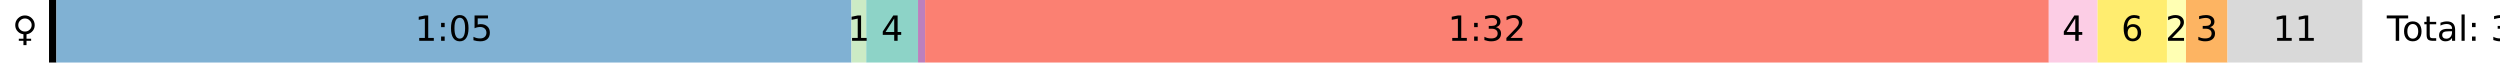
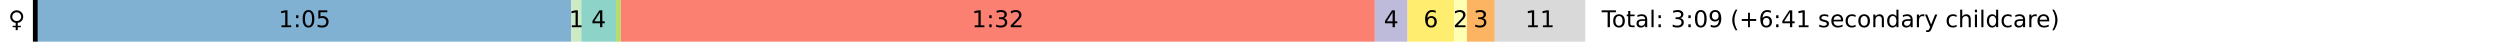
- <svg xmlns="http://www.w3.org/2000/svg" height="18pt" version="1.1" viewBox="0 0 720 18" width="720pt">
+ <svg xmlns="http://www.w3.org/2000/svg" height="18pt" version="1.1" viewBox="0 0 1080 18" width="1080pt">
  <defs>
    <style type="text/css">*{stroke-linecap:butt;stroke-linejoin:round;}</style>
  </defs>
  <g id="figure_1">
    <g id="patch_1">
-       <path d="M 0 18  L 720 18  L 720 0  L 0 0  z " style="fill:none;" />
+       <path d="M 0 18  L 1080 18  L 1080 0  L 0 0  z " style="fill:none;" />
    </g>
    <g id="axes_1">
      <g id="patch_2">
-         <path clip-path="url(#p7bf770cecc)" d="M 14.118 18  L 16.24 18  L 16.24 0  L 14.118 0  z " />
+         <path clip-path="url(#p42375309ca)" d="M 14.211 18  L 16.346 18  L 16.346 0  L 14.211 0  z " />
      </g>
      <g id="patch_3">
-         <path clip-path="url(#p7bf770cecc)" d="M 16.24 18  L 245.216 18  L 245.216 0  L 16.24 0  z " style="fill:#80b1d3;" />
+         <path clip-path="url(#p42375309ca)" d="M 16.346 18  L 246.829 18  L 246.829 0  L 16.346 0  z " style="fill:#80b1d3;" />
      </g>
      <g id="patch_4">
-         <path clip-path="url(#p7bf770cecc)" d="M 245.216 18  L 249.476 18  L 249.476 0  L 245.216 0  z " style="fill:#ccebc5;" />
+         <path clip-path="url(#p42375309ca)" d="M 246.829 18  L 251.117 18  L 251.117 0  L 246.829 0  z " style="fill:#ccebc5;" />
      </g>
      <g id="patch_5">
-         <path clip-path="url(#p7bf770cecc)" d="M 249.476 18  L 264.391 18  L 264.391 0  L 249.476 0  z " style="fill:#8dd3c7;" />
+         <path clip-path="url(#p42375309ca)" d="M 251.117 18  L 266.13 18  L 266.13 0  L 251.117 0  z " style="fill:#8dd3c7;" />
      </g>
      <g id="patch_6">
-         <path clip-path="url(#p7bf770cecc)" d="M 264.391 18  L 266.424 18  L 266.424 0  L 264.391 0  z " style="fill:#bc80bd;" />
+         <path clip-path="url(#p42375309ca)" d="M 266.13 18  L 268.177 18  L 268.177 0  L 266.13 0  z " style="fill:#b3de69;" />
      </g>
      <g id="patch_7">
-         <path clip-path="url(#p7bf770cecc)" d="M 266.424 18  L 590.052 18  L 590.052 0  L 266.424 0  z " style="fill:#fb8072;" />
+         <path clip-path="url(#p42375309ca)" d="M 268.177 18  L 593.934 18  L 593.934 0  L 268.177 0  z " style="fill:#fb8072;" />
      </g>
      <g id="patch_8">
-         <path clip-path="url(#p7bf770cecc)" d="M 590.052 18  L 604.099 18  L 604.099 0  L 590.052 0  z " style="fill:#fccde5;" />
+         <path clip-path="url(#p42375309ca)" d="M 593.934 18  L 608.073 18  L 608.073 0  L 593.934 0  z " style="fill:#bebada;" />
      </g>
      <g id="patch_9">
-         <path clip-path="url(#p7bf770cecc)" d="M 604.099 18  L 624.086 18  L 624.086 0  L 604.099 0  z " style="fill:#ffed6f;" />
+         <path clip-path="url(#p42375309ca)" d="M 608.073 18  L 628.192 18  L 628.192 0  L 608.073 0  z " style="fill:#ffed6f;" />
      </g>
      <g id="patch_10">
-         <path clip-path="url(#p7bf770cecc)" d="M 624.086 18  L 629.561 18  L 629.561 0  L 624.086 0  z " style="fill:#ffffb3;" />
+         <path clip-path="url(#p42375309ca)" d="M 628.192 18  L 633.703 18  L 633.703 0  L 628.192 0  z " style="fill:#ffffb3;" />
      </g>
      <g id="patch_11">
-         <path clip-path="url(#p7bf770cecc)" d="M 629.561 18  L 641.526 18  L 641.526 0  L 629.561 0  z " style="fill:#fdb462;" />
+         <path clip-path="url(#p42375309ca)" d="M 633.703 18  L 645.747 18  L 645.747 0  L 633.703 0  z " style="fill:#fdb462;" />
      </g>
      <g id="patch_12">
-         <path clip-path="url(#p7bf770cecc)" d="M 641.526 18  L 680.352 18  L 680.352 0  L 641.526 0  z " style="fill:#d9d9d9;" />
+         <path clip-path="url(#p42375309ca)" d="M 645.747 18  L 684.828 18  L 684.828 0  L 645.747 0  z " style="fill:#d9d9d9;" />
      </g>
      <g id="text_1">
-         <text style="font-family:DejaVu Sans;font-size:10px;font-stretch:normal;font-style:normal;font-weight:normal;text-anchor:middle;" transform="rotate(-0, 130.7279, 11.75938)" x="130.728" y="11.759">1:05</text>
+         <text style="font-family:DejaVu Sans;font-size:10px;font-stretch:normal;font-style:normal;font-weight:normal;text-anchor:middle;" transform="rotate(-0, 131.5879, 11.75938)" x="131.588" y="11.759">1:05</text>
      </g>
      <g id="text_2">
-         <text style="font-family:DejaVu Sans;font-size:10px;font-stretch:normal;font-style:normal;font-weight:normal;text-anchor:middle;" transform="rotate(-0, 247.3459, 11.75938)" x="247.346" y="11.759">1</text>
+         <text style="font-family:DejaVu Sans;font-size:10px;font-stretch:normal;font-style:normal;font-weight:normal;text-anchor:middle;" transform="rotate(-0, 248.9732, 11.75938)" x="248.973" y="11.759">1</text>
      </g>
      <g id="text_3">
-         <text style="font-family:DejaVu Sans;font-size:10px;font-stretch:normal;font-style:normal;font-weight:normal;text-anchor:middle;" transform="rotate(-0, 256.9333, 11.75938)" x="256.933" y="11.759">4</text>
+         <text style="font-family:DejaVu Sans;font-size:10px;font-stretch:normal;font-style:normal;font-weight:normal;text-anchor:middle;" transform="rotate(-0, 258.6236, 11.75938)" x="258.624" y="11.759">4</text>
      </g>
      <g id="text_4">
-         <text style="font-family:DejaVu Sans;font-size:10px;font-stretch:normal;font-style:normal;font-weight:normal;text-anchor:middle;" transform="rotate(-0, 428.2382, 11.75938)" x="428.238" y="11.759">1:32</text>
+         <text style="font-family:DejaVu Sans;font-size:10px;font-stretch:normal;font-style:normal;font-weight:normal;text-anchor:middle;" transform="rotate(-0, 431.0555, 11.75938)" x="431.056" y="11.759">1:32</text>
      </g>
      <g id="text_5">
-         <text style="font-family:DejaVu Sans;font-size:10px;font-stretch:normal;font-style:normal;font-weight:normal;text-anchor:middle;" transform="rotate(-0, 597.0754, 11.75938)" x="597.075" y="11.759">4</text>
+         <text style="font-family:DejaVu Sans;font-size:10px;font-stretch:normal;font-style:normal;font-weight:normal;text-anchor:middle;" transform="rotate(-0, 601.0035, 11.75938)" x="601.004" y="11.759">4</text>
      </g>
      <g id="text_6">
-         <text style="font-family:DejaVu Sans;font-size:10px;font-stretch:normal;font-style:normal;font-weight:normal;text-anchor:middle;" transform="rotate(-0, 614.0923, 11.75938)" x="614.092" y="11.759">6</text>
+         <text style="font-family:DejaVu Sans;font-size:10px;font-stretch:normal;font-style:normal;font-weight:normal;text-anchor:middle;" transform="rotate(-0, 618.1324, 11.75938)" x="618.132" y="11.759">6</text>
      </g>
      <g id="text_7">
-         <text style="font-family:DejaVu Sans;font-size:10px;font-stretch:normal;font-style:normal;font-weight:normal;text-anchor:middle;" transform="rotate(-0, 626.8235, 11.75938)" x="626.824" y="11.759">2</text>
+         <text style="font-family:DejaVu Sans;font-size:10px;font-stretch:normal;font-style:normal;font-weight:normal;text-anchor:middle;" transform="rotate(-0, 630.9473, 11.75938)" x="630.947" y="11.759">2</text>
      </g>
      <g id="text_8">
-         <text style="font-family:DejaVu Sans;font-size:10px;font-stretch:normal;font-style:normal;font-weight:normal;text-anchor:middle;" transform="rotate(-0, 635.5435, 11.75938)" x="635.543" y="11.759">3</text>
+         <text style="font-family:DejaVu Sans;font-size:10px;font-stretch:normal;font-style:normal;font-weight:normal;text-anchor:middle;" transform="rotate(-0, 639.7247, 11.75938)" x="639.725" y="11.759">3</text>
      </g>
      <g id="text_9">
-         <text style="font-family:DejaVu Sans;font-size:10px;font-stretch:normal;font-style:normal;font-weight:normal;text-anchor:middle;" transform="rotate(-0, 660.9388, 11.75938)" x="660.939" y="11.759">11</text>
+         <text style="font-family:DejaVu Sans;font-size:10px;font-stretch:normal;font-style:normal;font-weight:normal;text-anchor:middle;" transform="rotate(-0, 665.2871, 11.75938)" x="665.287" y="11.759">11</text>
      </g>
      <g id="text_10">
-         <text style="font-family:DejaVu Sans;font-size:10px;font-stretch:normal;font-style:normal;font-weight:normal;text-anchor:start;" transform="rotate(-0, 687.4105, 11.75938)" x="687.411" y="11.759">Total: 3:09 (+6:41 secondary childcare)</text>
+         <text style="font-family:DejaVu Sans;font-size:10px;font-stretch:normal;font-style:normal;font-weight:normal;text-anchor:start;" transform="rotate(-0, 691.933, 11.75938)" x="691.933" y="11.759">Total: 3:09 (+6:41 secondary childcare)</text>
      </g>
      <g id="text_11">
-         <text style="font-family:DejaVu Sans;font-size:10px;font-stretch:normal;font-style:normal;font-weight:normal;text-anchor:start;" transform="rotate(-0, 3.529412, 11.75938)" x="3.529" y="11.759">♀</text>
+         <text style="font-family:DejaVu Sans;font-size:10px;font-stretch:normal;font-style:normal;font-weight:normal;text-anchor:start;" transform="rotate(-0, 3.552632, 11.75938)" x="3.553" y="11.759">♀</text>
      </g>
    </g>
  </g>
  <defs>
-     <clipPath id="p7bf770cecc">
-       <rect height="18" width="720" x="0" y="0" />
+     <clipPath id="p42375309ca">
+       <rect height="18" width="1080" x="0" y="0" />
    </clipPath>
  </defs>
</svg>
